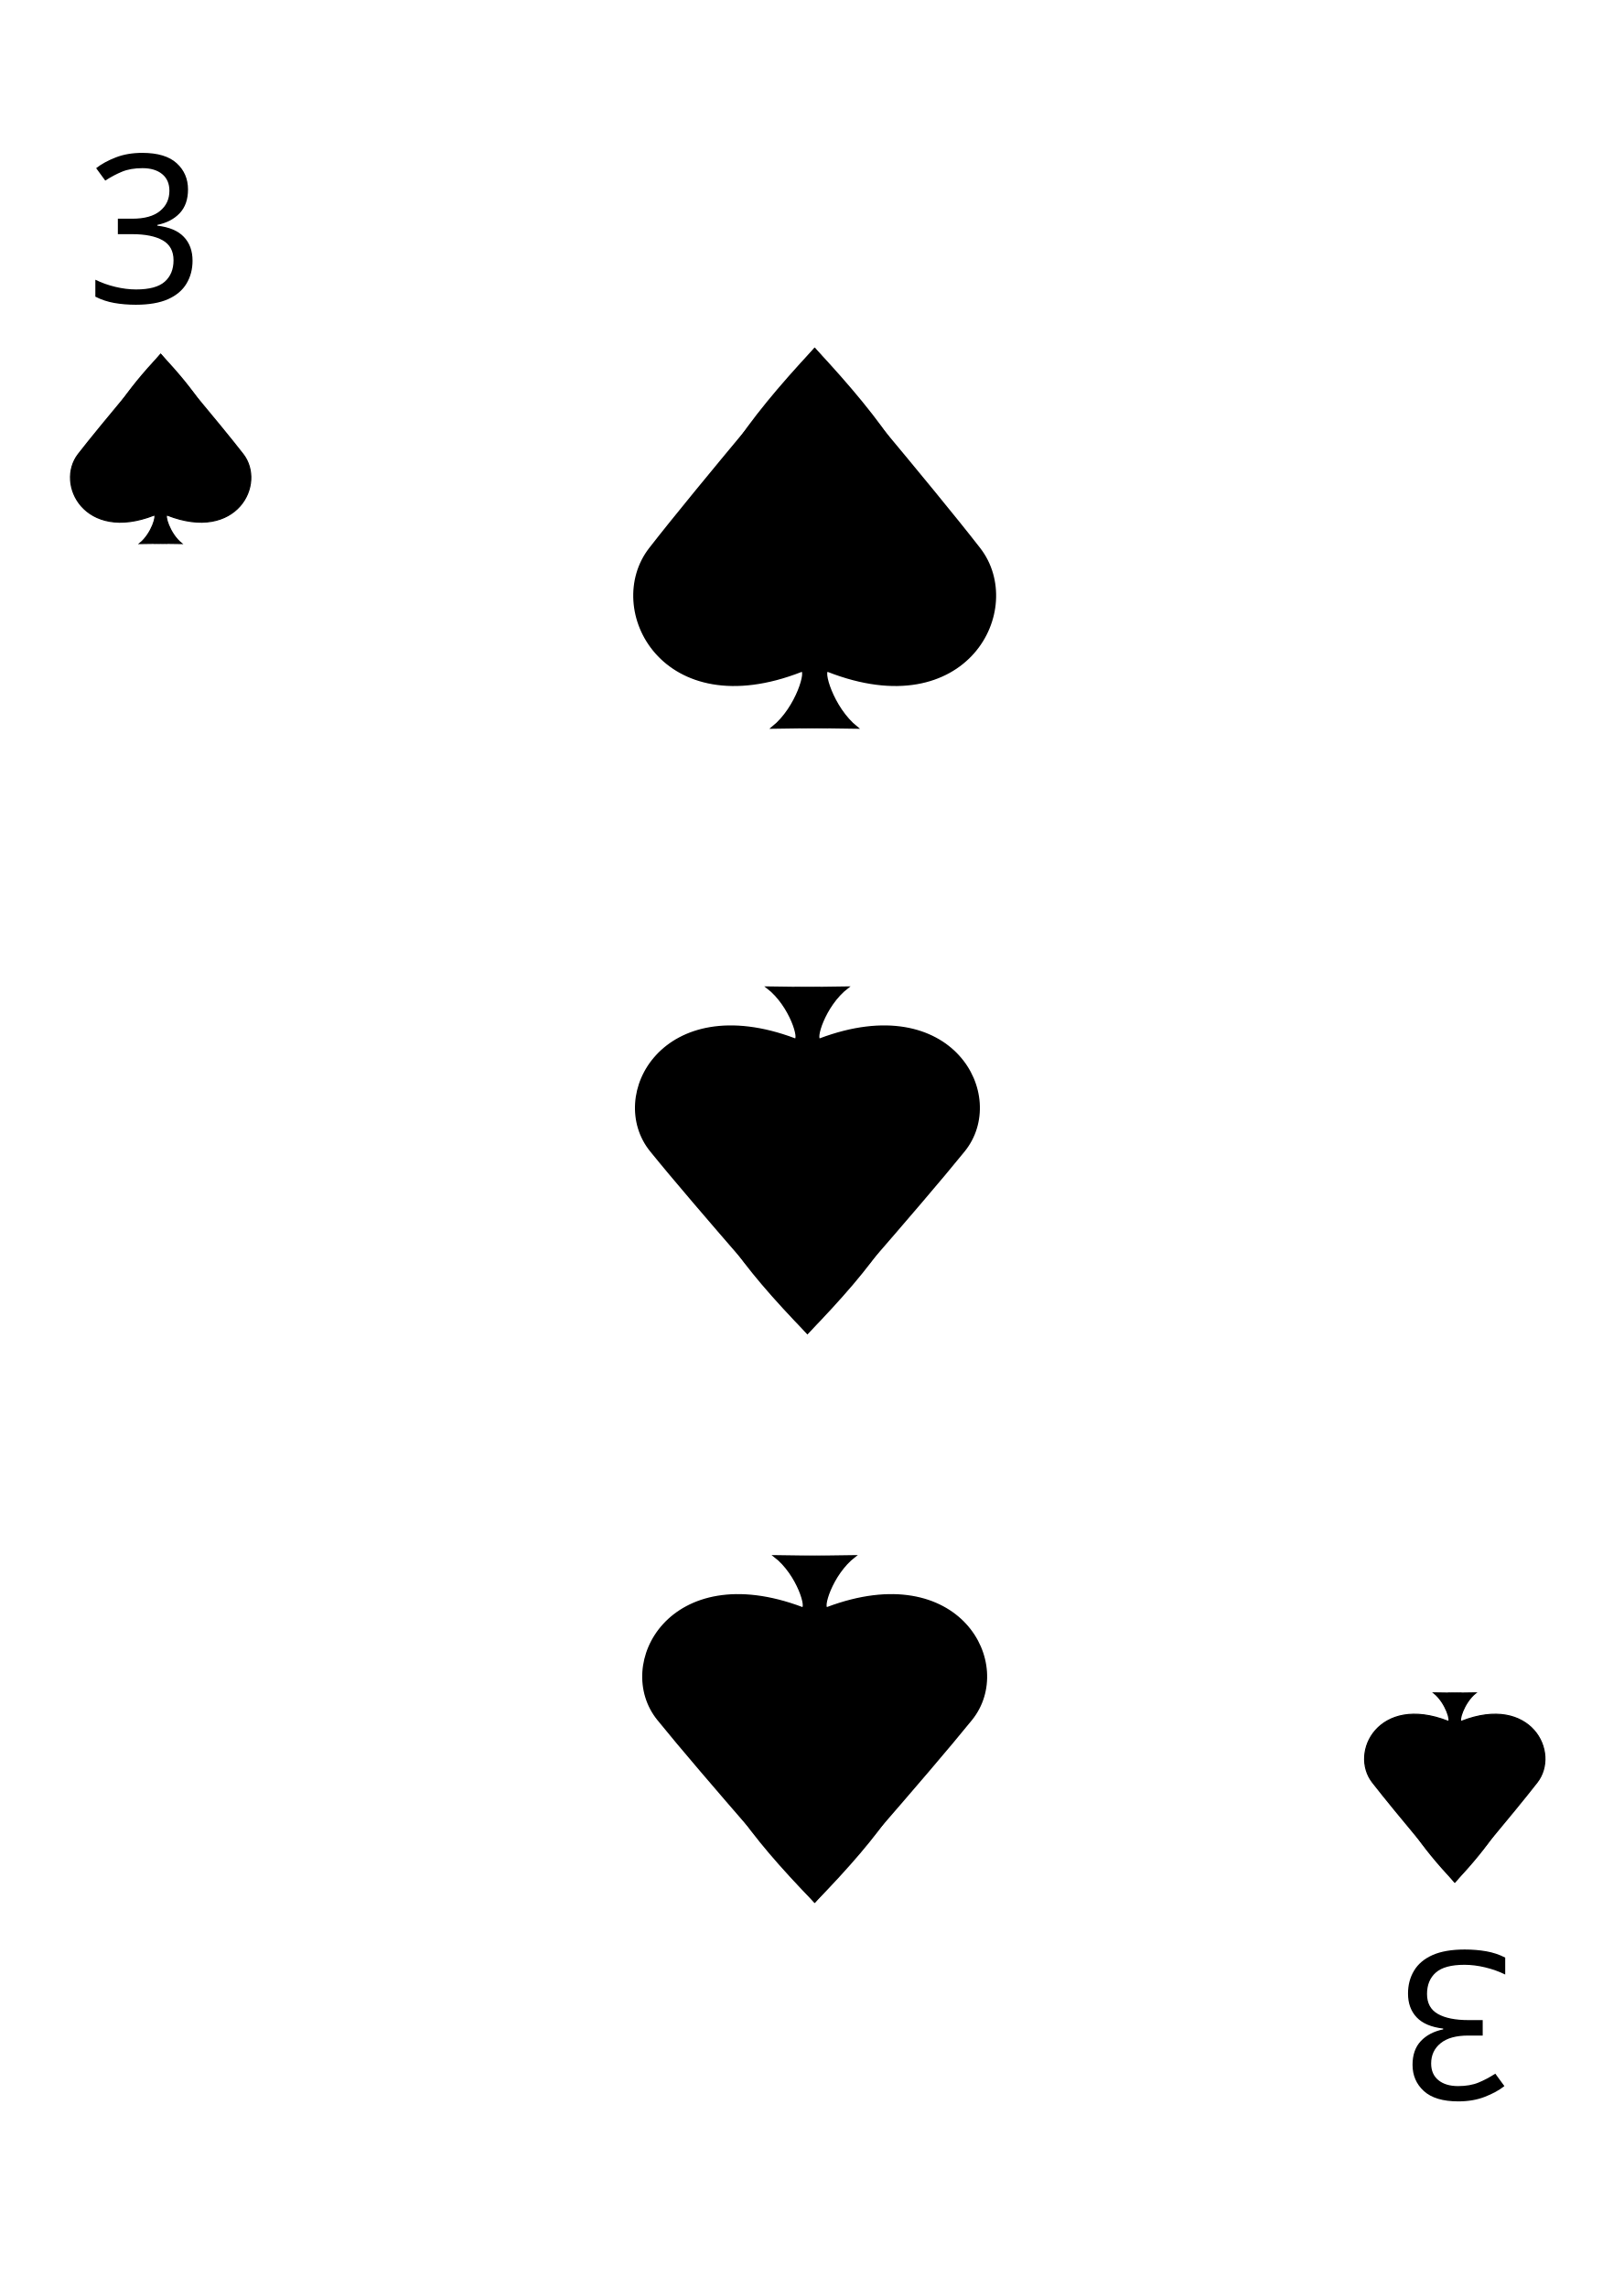
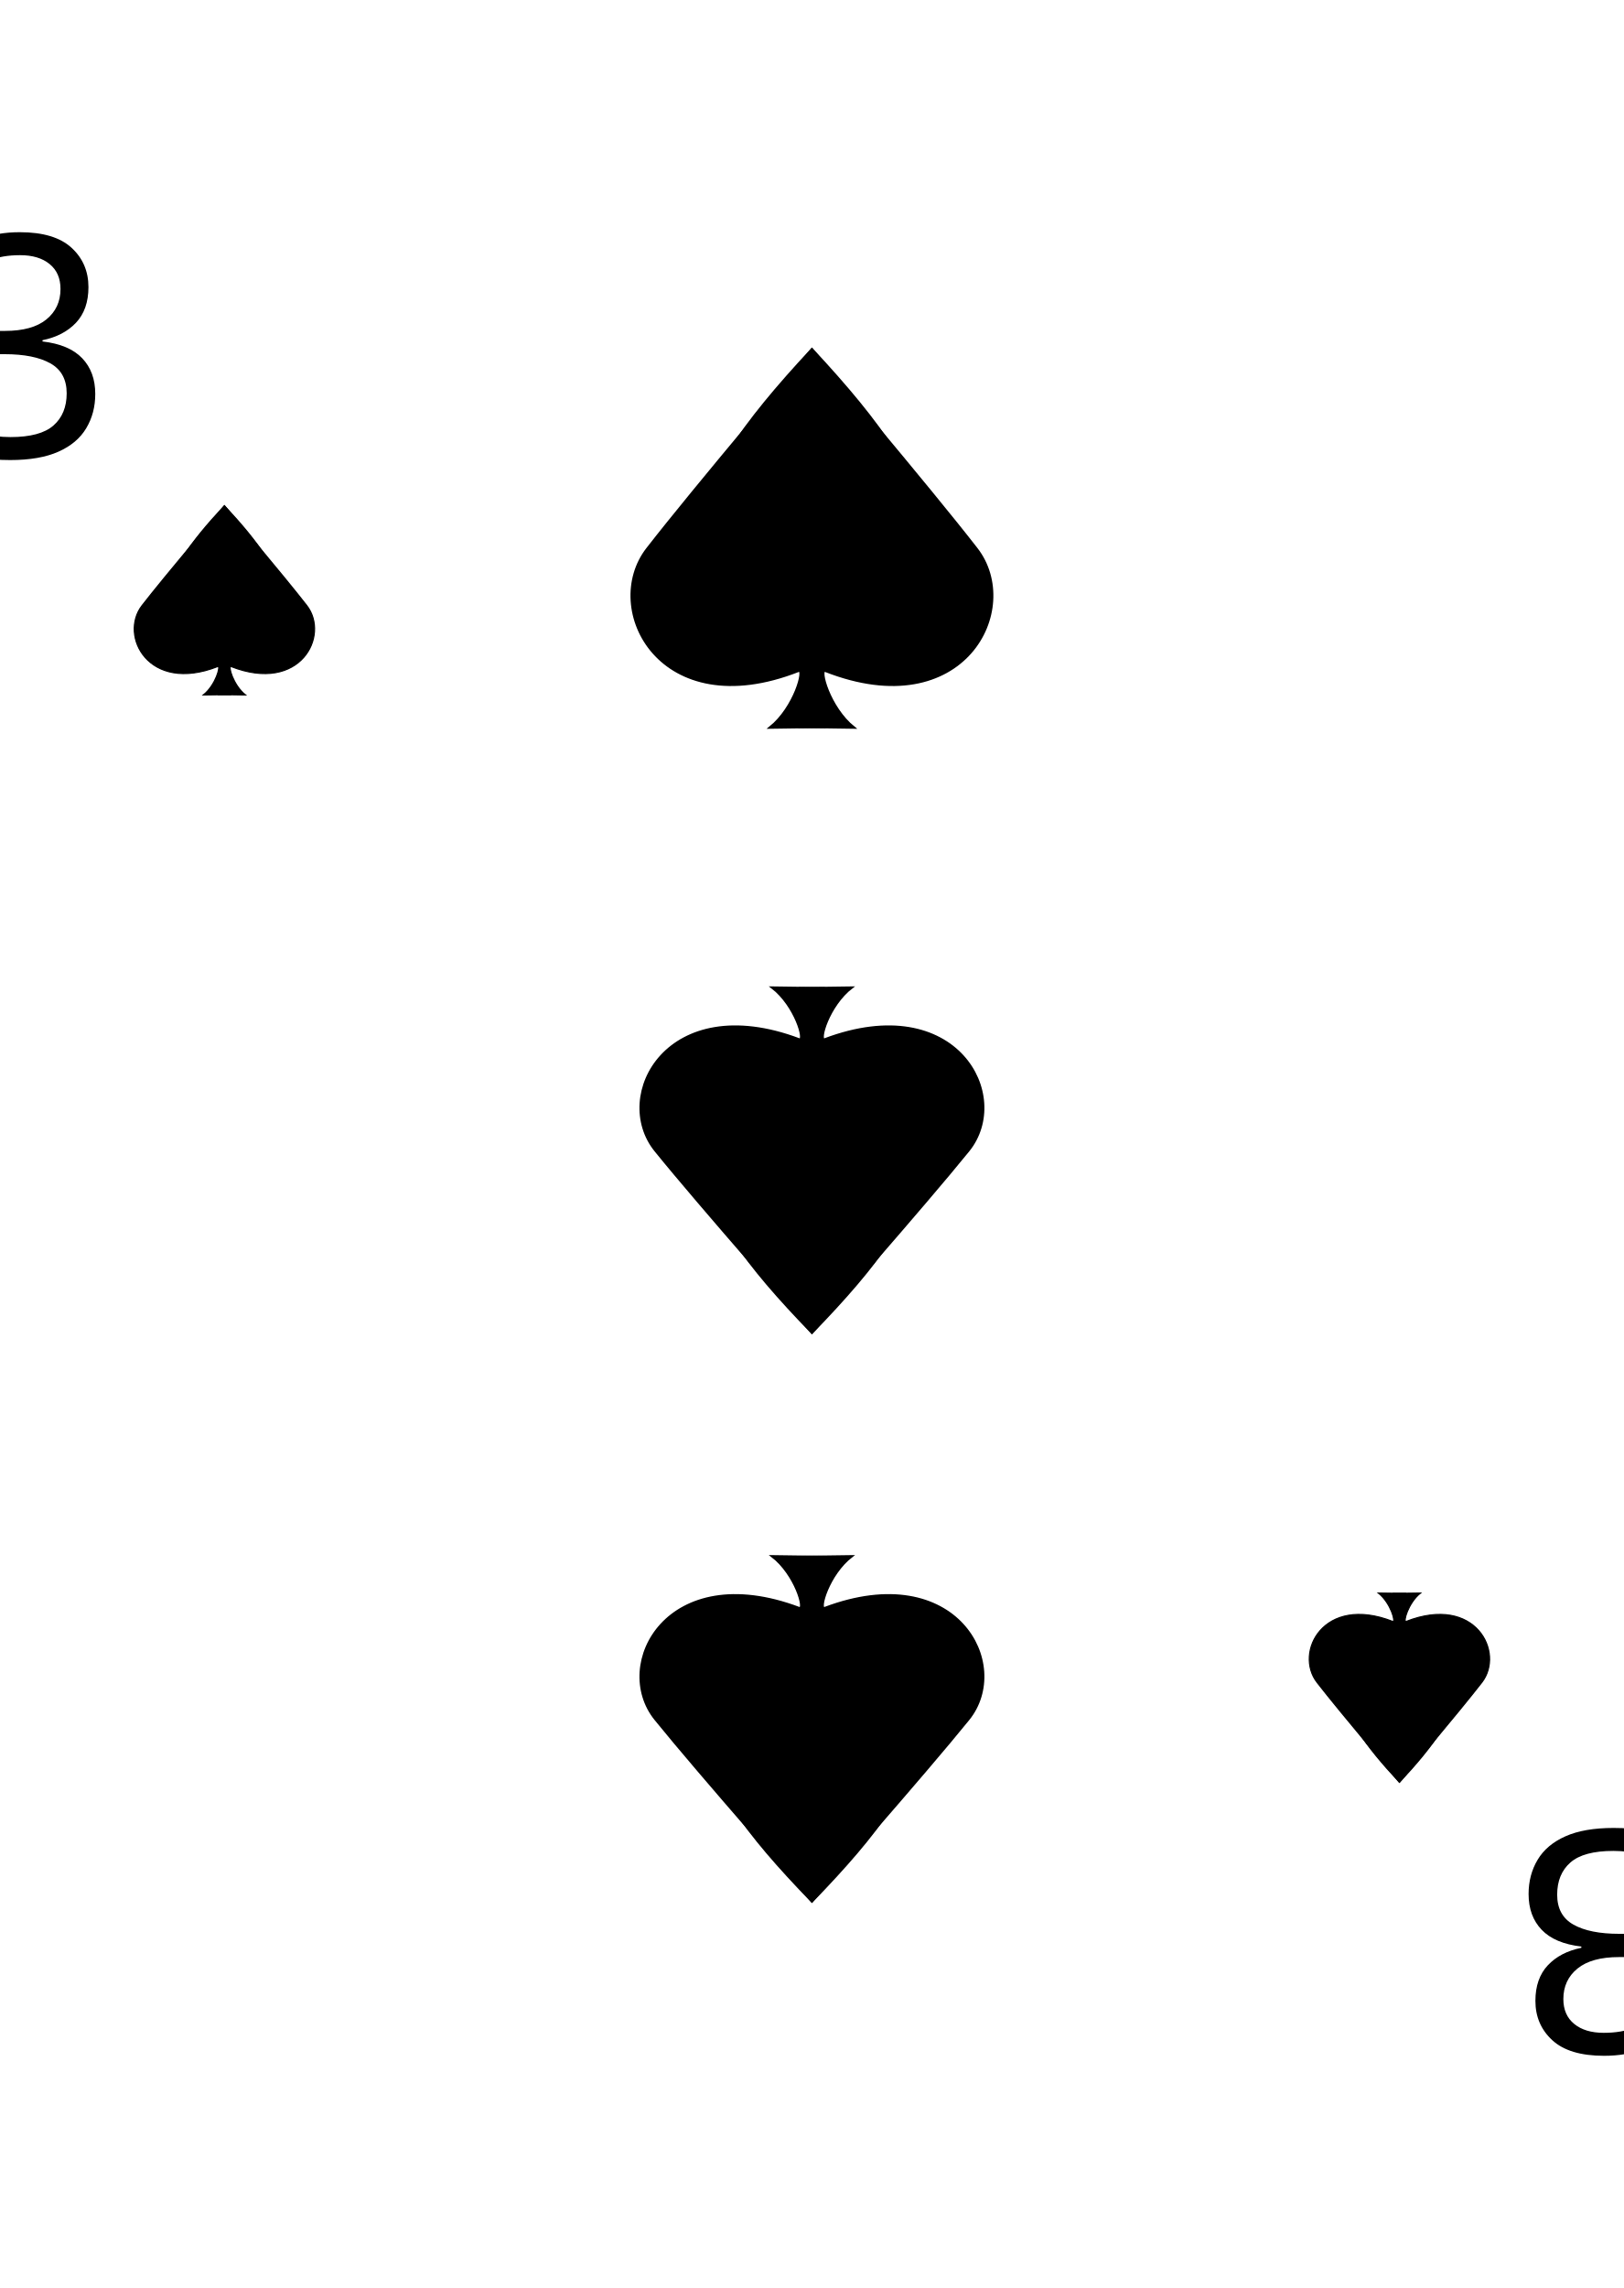
<svg xmlns="http://www.w3.org/2000/svg" id="svg8" version="1.1" viewBox="0 0 443 624" height="624mm" width="443mm">
  <defs id="defs2">
    <clipPath clipPathUnits="userSpaceOnUse" id="clipEmfPath1">
      <path d="M 0,0 H 264.091 V 373.013 H 0 Z" id="path833" />
    </clipPath>
    <pattern id="EMFhbasepattern" patternUnits="userSpaceOnUse" width="6" height="6" x="0" y="0" />
  </defs>
  <g id="layer1">
    <text xml:space="preserve" style="font-style:normal;font-weight:normal;font-size:27.566px;line-height:1.25;font-family:sans-serif;fill:#000000;fill-opacity:1;stroke:none;stroke-width:0.861" x="26.895" y="60.38" id="text874">
      <tspan x="26.895" y="60.38" style="font-style:normal;font-variant:normal;font-weight:normal;font-stretch:normal;font-size:27.566px;font-family:'Fredoka One';-inkscape-font-specification:'Fredoka One';stroke-width:0.861" id="tspan884" />
    </text>
-     <text id="text1076" y="82.549" x="23.466" style="font-style:normal;font-weight:normal;font-size:56.444px;line-height:1.25;font-family:sans-serif;fill:#000000;fill-opacity:1;stroke:none;stroke-width:0.265" xml:space="preserve">
-       <tspan style="font-style:normal;font-variant:normal;font-weight:normal;font-stretch:normal;font-size:56.444px;font-family:'Fredoka One';-inkscape-font-specification:'Fredoka One';fill:#000000;fill-opacity:1;stroke-width:0.265" y="82.549" x="23.466" id="tspan1074">3</tspan>
-     </text>
-     <text xml:space="preserve" style="font-style:normal;font-weight:normal;font-size:56.444px;line-height:1.25;font-family:sans-serif;fill:#000000;fill-opacity:1;stroke:none;stroke-width:0.265" x="-413.178" y="-532.247" id="text969" transform="scale(-1)">
-       <tspan id="tspan967" x="-413.178" y="-532.247" style="font-style:normal;font-variant:normal;font-weight:normal;font-stretch:normal;font-size:56.444px;font-family:'Fredoka One';-inkscape-font-specification:'Fredoka One';fill:#000000;fill-opacity:1;stroke-width:0.265">3</tspan>
-     </text>
-     <g transform="translate(17.2517,95.85543)" id="layer1-5">
-       <path style="fill:#000000;fill-opacity:1;stroke:#000000;stroke-width:0.312px;stroke-linecap:butt;stroke-linejoin:miter;stroke-opacity:1" d="m 26.581,0.792 c 0,0 -16.102,19.019 -22.457,27.208 -6.355,8.189 1.728,24.048 20.63,16.642 0.927,-0.363 -0.52,5.034 -3.91,7.747 l 7.388,-0.106 -2.197,-8.809 C 48.075,31.786 45.872,21.467 26.581,0.792 Z" id="path835" />
-       <path id="path841" d="m 26.581,0.792 c 0,0 16.102,19.019 22.457,27.208 6.355,8.189 -1.728,24.048 -20.63,16.642 -0.927,-0.363 0.52,5.034 3.91,7.747 l -7.388,-0.106 2.197,-8.809 C 5.086,31.786 7.289,21.467 26.581,0.792 Z" style="fill:#000000;fill-opacity:1;stroke:#000000;stroke-width:0.312px;stroke-linecap:butt;stroke-linejoin:miter;stroke-opacity:1" />
-       <rect style="fill:#000000;fill-opacity:1;stroke:#000000;stroke-width:0.936;stroke-linecap:round;stroke-linejoin:round;paint-order:stroke fill markers" id="rect843" width="2.081" height="6.398" x="25.54" y="40.48" />
-     </g>
-     <g id="g1043" transform="matrix(1,0,0,-1,370.2945,514.0833)">
-       <path id="path1037" d="m 26.581,0.792 c 0,0 -16.102,19.019 -22.457,27.208 -6.355,8.189 1.728,24.048 20.63,16.642 0.927,-0.363 -0.52,5.034 -3.91,7.747 l 7.388,-0.106 -2.197,-8.809 C 48.075,31.786 45.872,21.467 26.581,0.792 Z" style="fill:#000000;fill-opacity:1;stroke:#000000;stroke-width:0.312px;stroke-linecap:butt;stroke-linejoin:miter;stroke-opacity:1" />
-       <path style="fill:#000000;fill-opacity:1;stroke:#000000;stroke-width:0.312px;stroke-linecap:butt;stroke-linejoin:miter;stroke-opacity:1" d="m 26.581,0.792 c 0,0 16.102,19.019 22.457,27.208 6.355,8.189 -1.728,24.048 -20.63,16.642 -0.927,-0.363 0.52,5.034 3.91,7.747 l -7.388,-0.106 2.197,-8.809 C 5.086,31.786 7.289,21.467 26.581,0.792 Z" id="path1039" />
-       <rect y="40.48" x="25.54" height="6.398" width="2.081" id="rect1041" style="fill:#000000;fill-opacity:1;stroke:#000000;stroke-width:0.936;stroke-linecap:round;stroke-linejoin:round;paint-order:stroke fill markers" />
-     </g>
-     <g id="g1051" transform="matrix(2,0,0,2,169.089,93.6667)">
+     <g id="g1051" transform="matrix(2,0,0,2,168.339,93.6667)">
      <path id="path1045" d="m 26.581,0.792 c 0,0 -16.102,19.019 -22.457,27.208 -6.355,8.189 1.728,24.048 20.63,16.642 0.927,-0.363 -0.52,5.034 -3.91,7.747 l 7.388,-0.106 -2.197,-8.809 C 48.075,31.786 45.872,21.467 26.581,0.792 Z" style="fill:#000000;fill-opacity:1;stroke:#000000;stroke-width:0.312px;stroke-linecap:butt;stroke-linejoin:miter;stroke-opacity:1" />
      <path style="fill:#000000;fill-opacity:1;stroke:#000000;stroke-width:0.312px;stroke-linecap:butt;stroke-linejoin:miter;stroke-opacity:1" d="m 26.581,0.792 c 0,0 16.102,19.019 22.457,27.208 6.355,8.189 -1.728,24.048 -20.63,16.642 -0.927,-0.363 0.52,5.034 3.91,7.747 l -7.388,-0.106 2.197,-8.809 C 5.086,31.786 7.289,21.467 26.581,0.792 Z" id="path1047" />
      <rect y="40.48" x="25.54" height="6.398" width="2.081" id="rect1049" style="fill:#000000;fill-opacity:1;stroke:#000000;stroke-width:0.936;stroke-linecap:round;stroke-linejoin:round;paint-order:stroke fill markers" />
    </g>
-     <g transform="matrix(1.901009,0,0,-1.825275,171.7202,520.0283)" id="g1059">
+     <g transform="matrix(1.901009,0,0,-1.825275,170.9702,520.0283)" id="g1059">
      <path style="fill:#000000;fill-opacity:1;stroke:#000000;stroke-width:0.312px;stroke-linecap:butt;stroke-linejoin:miter;stroke-opacity:1" d="m 26.581,0.792 c 0,0 -16.102,19.019 -22.457,27.208 -6.355,8.189 1.728,24.048 20.63,16.642 0.927,-0.363 -0.52,5.034 -3.91,7.747 l 7.388,-0.106 -2.197,-8.809 C 48.075,31.786 45.872,21.467 26.581,0.792 Z" id="path1053" />
      <path id="path1055" d="m 26.581,0.792 c 0,0 16.102,19.019 22.457,27.208 6.355,8.189 -1.728,24.048 -20.63,16.642 -0.927,-0.363 0.52,5.034 3.91,7.747 l -7.388,-0.106 2.197,-8.809 C 5.086,31.786 7.289,21.467 26.581,0.792 Z" style="fill:#000000;fill-opacity:1;stroke:#000000;stroke-width:0.312px;stroke-linecap:butt;stroke-linejoin:miter;stroke-opacity:1" />
      <rect style="fill:#000000;fill-opacity:1;stroke:#000000;stroke-width:0.936;stroke-linecap:round;stroke-linejoin:round;paint-order:stroke fill markers" id="rect1057" width="2.081" height="6.398" x="25.54" y="40.48" />
    </g>
-     <g id="g862" transform="matrix(1.901009,0,0,-1.825275,169.742,364.9286)">
+     <g id="g862" transform="matrix(1.901009,0,0,-1.825275,170.9702,364.9286)">
      <path id="path856" d="m 26.581,0.792 c 0,0 -16.102,19.019 -22.457,27.208 -6.355,8.189 1.728,24.048 20.63,16.642 0.927,-0.363 -0.52,5.034 -3.91,7.747 l 7.388,-0.106 -2.197,-8.809 C 48.075,31.786 45.872,21.467 26.581,0.792 Z" style="fill:#000000;fill-opacity:1;stroke:#000000;stroke-width:0.312px;stroke-linecap:butt;stroke-linejoin:miter;stroke-opacity:1" />
      <path style="fill:#000000;fill-opacity:1;stroke:#000000;stroke-width:0.312px;stroke-linecap:butt;stroke-linejoin:miter;stroke-opacity:1" d="m 26.581,0.792 c 0,0 16.102,19.019 22.457,27.208 6.355,8.189 -1.728,24.048 -20.63,16.642 -0.927,-0.363 0.52,5.034 3.91,7.747 l -7.388,-0.106 2.197,-8.809 C 5.086,31.786 7.289,21.467 26.581,0.792 Z" id="path858" />
      <rect y="40.48" x="25.54" height="6.398" width="2.081" id="rect860" style="fill:#000000;fill-opacity:1;stroke:#000000;stroke-width:0.936;stroke-linecap:round;stroke-linejoin:round;paint-order:stroke fill markers" />
    </g>
+     <g id="layer1-5" transform="translate(34.64113,137.1418)">
+       <path id="path835" d="m 26.581,0.792 c 0,0 -16.102,19.019 -22.457,27.208 -6.355,8.189 1.728,24.048 20.63,16.642 0.927,-0.363 -0.52,5.034 -3.91,7.747 l 7.388,-0.106 -2.197,-8.809 C 48.075,31.786 45.872,21.467 26.581,0.792 Z" style="fill:#000000;fill-opacity:1;stroke:#000000;stroke-width:0.312px;stroke-linecap:butt;stroke-linejoin:miter;stroke-opacity:1" />
+       <path style="fill:#000000;fill-opacity:1;stroke:#000000;stroke-width:0.312px;stroke-linecap:butt;stroke-linejoin:miter;stroke-opacity:1" d="m 26.581,0.792 c 0,0 16.102,19.019 22.457,27.208 6.355,8.189 -1.728,24.048 -20.63,16.642 -0.927,-0.363 0.52,5.034 3.91,7.747 l -7.388,-0.106 2.197,-8.809 C 5.086,31.786 7.289,21.467 26.581,0.792 Z" id="path841" />
+       <rect y="40.48" x="25.54" height="6.398" width="2.081" id="rect843" style="fill:#000000;fill-opacity:1;stroke:#000000;stroke-width:0.936;stroke-linecap:round;stroke-linejoin:round;paint-order:stroke fill markers" />
+     </g>
+     <g transform="matrix(1,0,0,-1,355.1979,486.8582)" id="g1043">
+       <path style="fill:#000000;fill-opacity:1;stroke:#000000;stroke-width:0.312px;stroke-linecap:butt;stroke-linejoin:miter;stroke-opacity:1" d="m 26.581,0.792 c 0,0 -16.102,19.019 -22.457,27.208 -6.355,8.189 1.728,24.048 20.63,16.642 0.927,-0.363 -0.52,5.034 -3.91,7.747 l 7.388,-0.106 -2.197,-8.809 C 48.075,31.786 45.872,21.467 26.581,0.792 Z" id="path1037" />
+       <path id="path1039" d="m 26.581,0.792 c 0,0 16.102,19.019 22.457,27.208 6.355,8.189 -1.728,24.048 -20.63,16.642 -0.927,-0.363 0.52,5.034 3.91,7.747 l -7.388,-0.106 2.197,-8.809 C 5.086,31.786 7.289,21.467 26.581,0.792 Z" style="fill:#000000;fill-opacity:1;stroke:#000000;stroke-width:0.312px;stroke-linecap:butt;stroke-linejoin:miter;stroke-opacity:1" />
+       <rect style="fill:#000000;fill-opacity:1;stroke:#000000;stroke-width:0.936;stroke-linecap:round;stroke-linejoin:round;paint-order:stroke fill markers" id="rect1041" width="2.081" height="6.398" x="25.54" y="40.48" />
+     </g>
+     <text xml:space="preserve" style="font-style:normal;font-weight:normal;font-size:84.667px;line-height:1.25;font-family:sans-serif;fill:#000000;fill-opacity:1;stroke:none;stroke-width:0.397" x="61.626" y="124.626" id="text1772">
+       <tspan id="tspan1770" x="61.626" y="124.626" style="font-style:normal;font-variant:normal;font-weight:normal;font-stretch:normal;font-size:84.667px;font-family:'Fredoka One';-inkscape-font-specification:'Fredoka One';text-align:center;text-anchor:middle;fill:#000000;fill-opacity:1;stroke-width:0.397">3</tspan>
+     </text>
+     <text xml:space="preserve" style="font-style:normal;font-weight:normal;font-size:84.667px;line-height:1.25;font-family:sans-serif;fill:#000000;fill-opacity:1;stroke:none;stroke-width:0.397" x="-381.374" y="-499.374" id="text969-5-3" transform="scale(-1)">
+       <tspan id="tspan967-0-6" x="-381.374" y="-499.374" style="font-style:normal;font-variant:normal;font-weight:normal;font-stretch:normal;font-size:84.667px;font-family:'Fredoka One';-inkscape-font-specification:'Fredoka One';text-align:center;text-anchor:middle;fill:#000000;fill-opacity:1;stroke-width:0.397">3</tspan>
+     </text>
  </g>
</svg>
